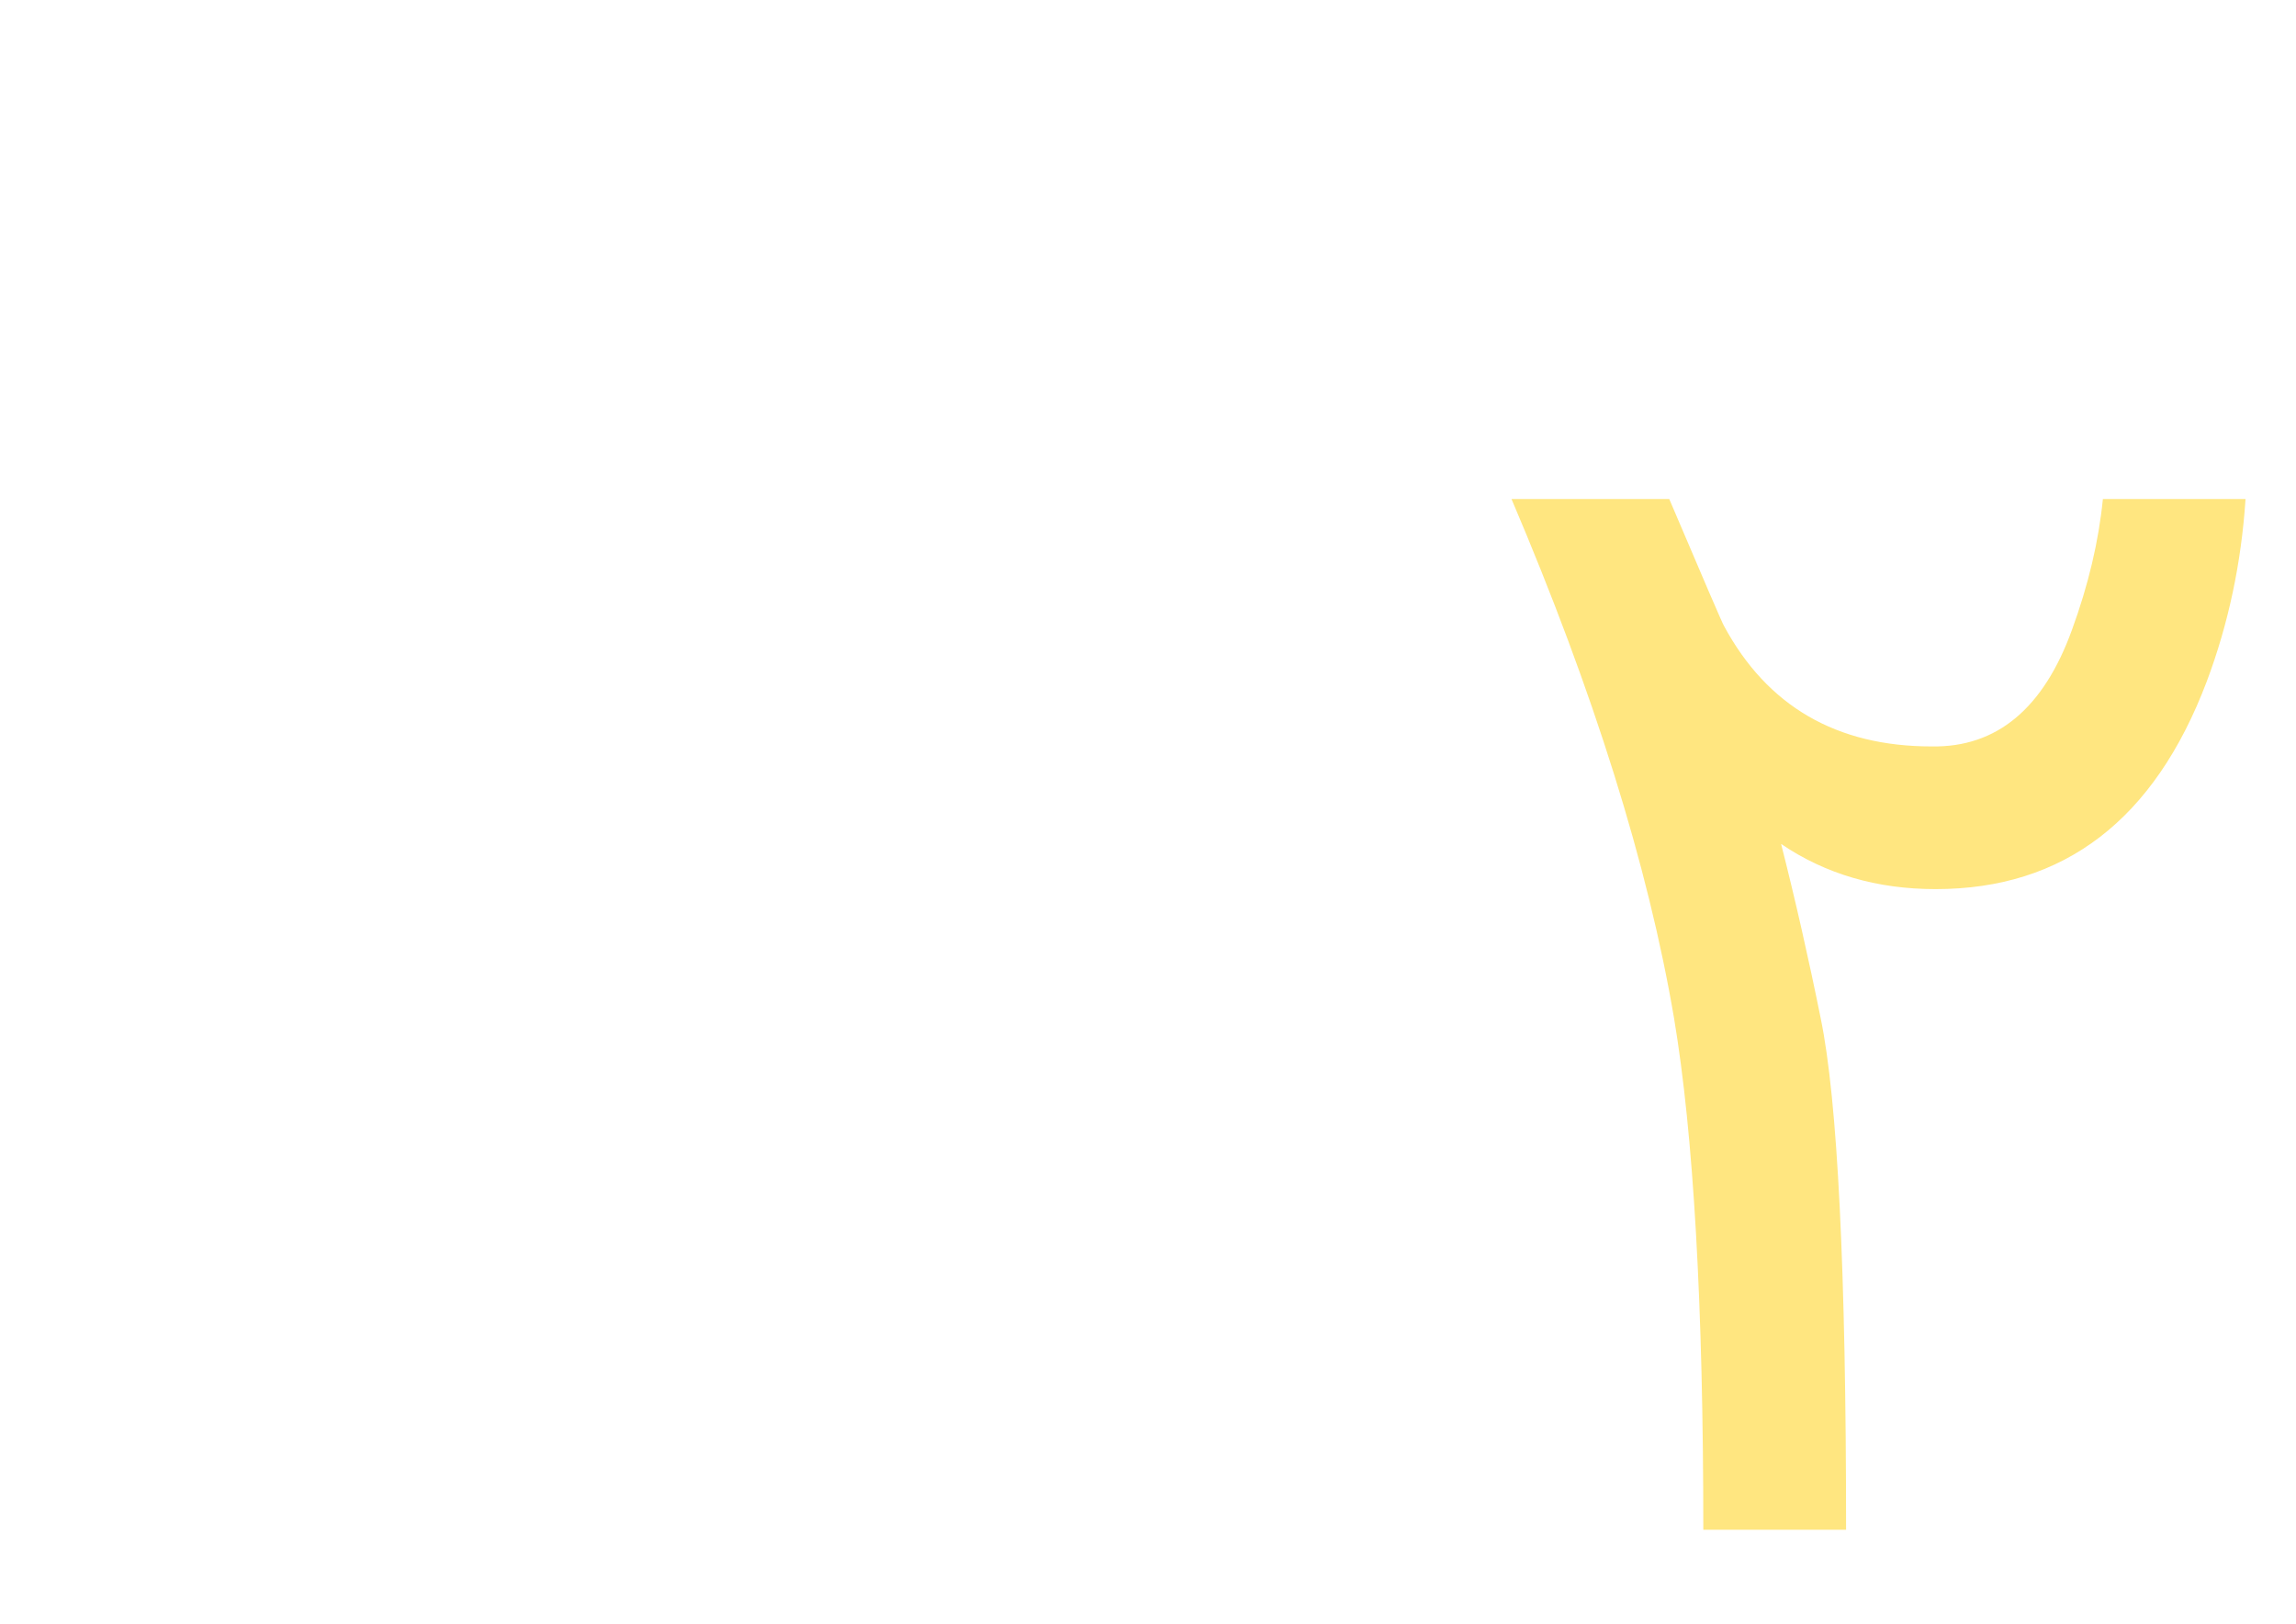
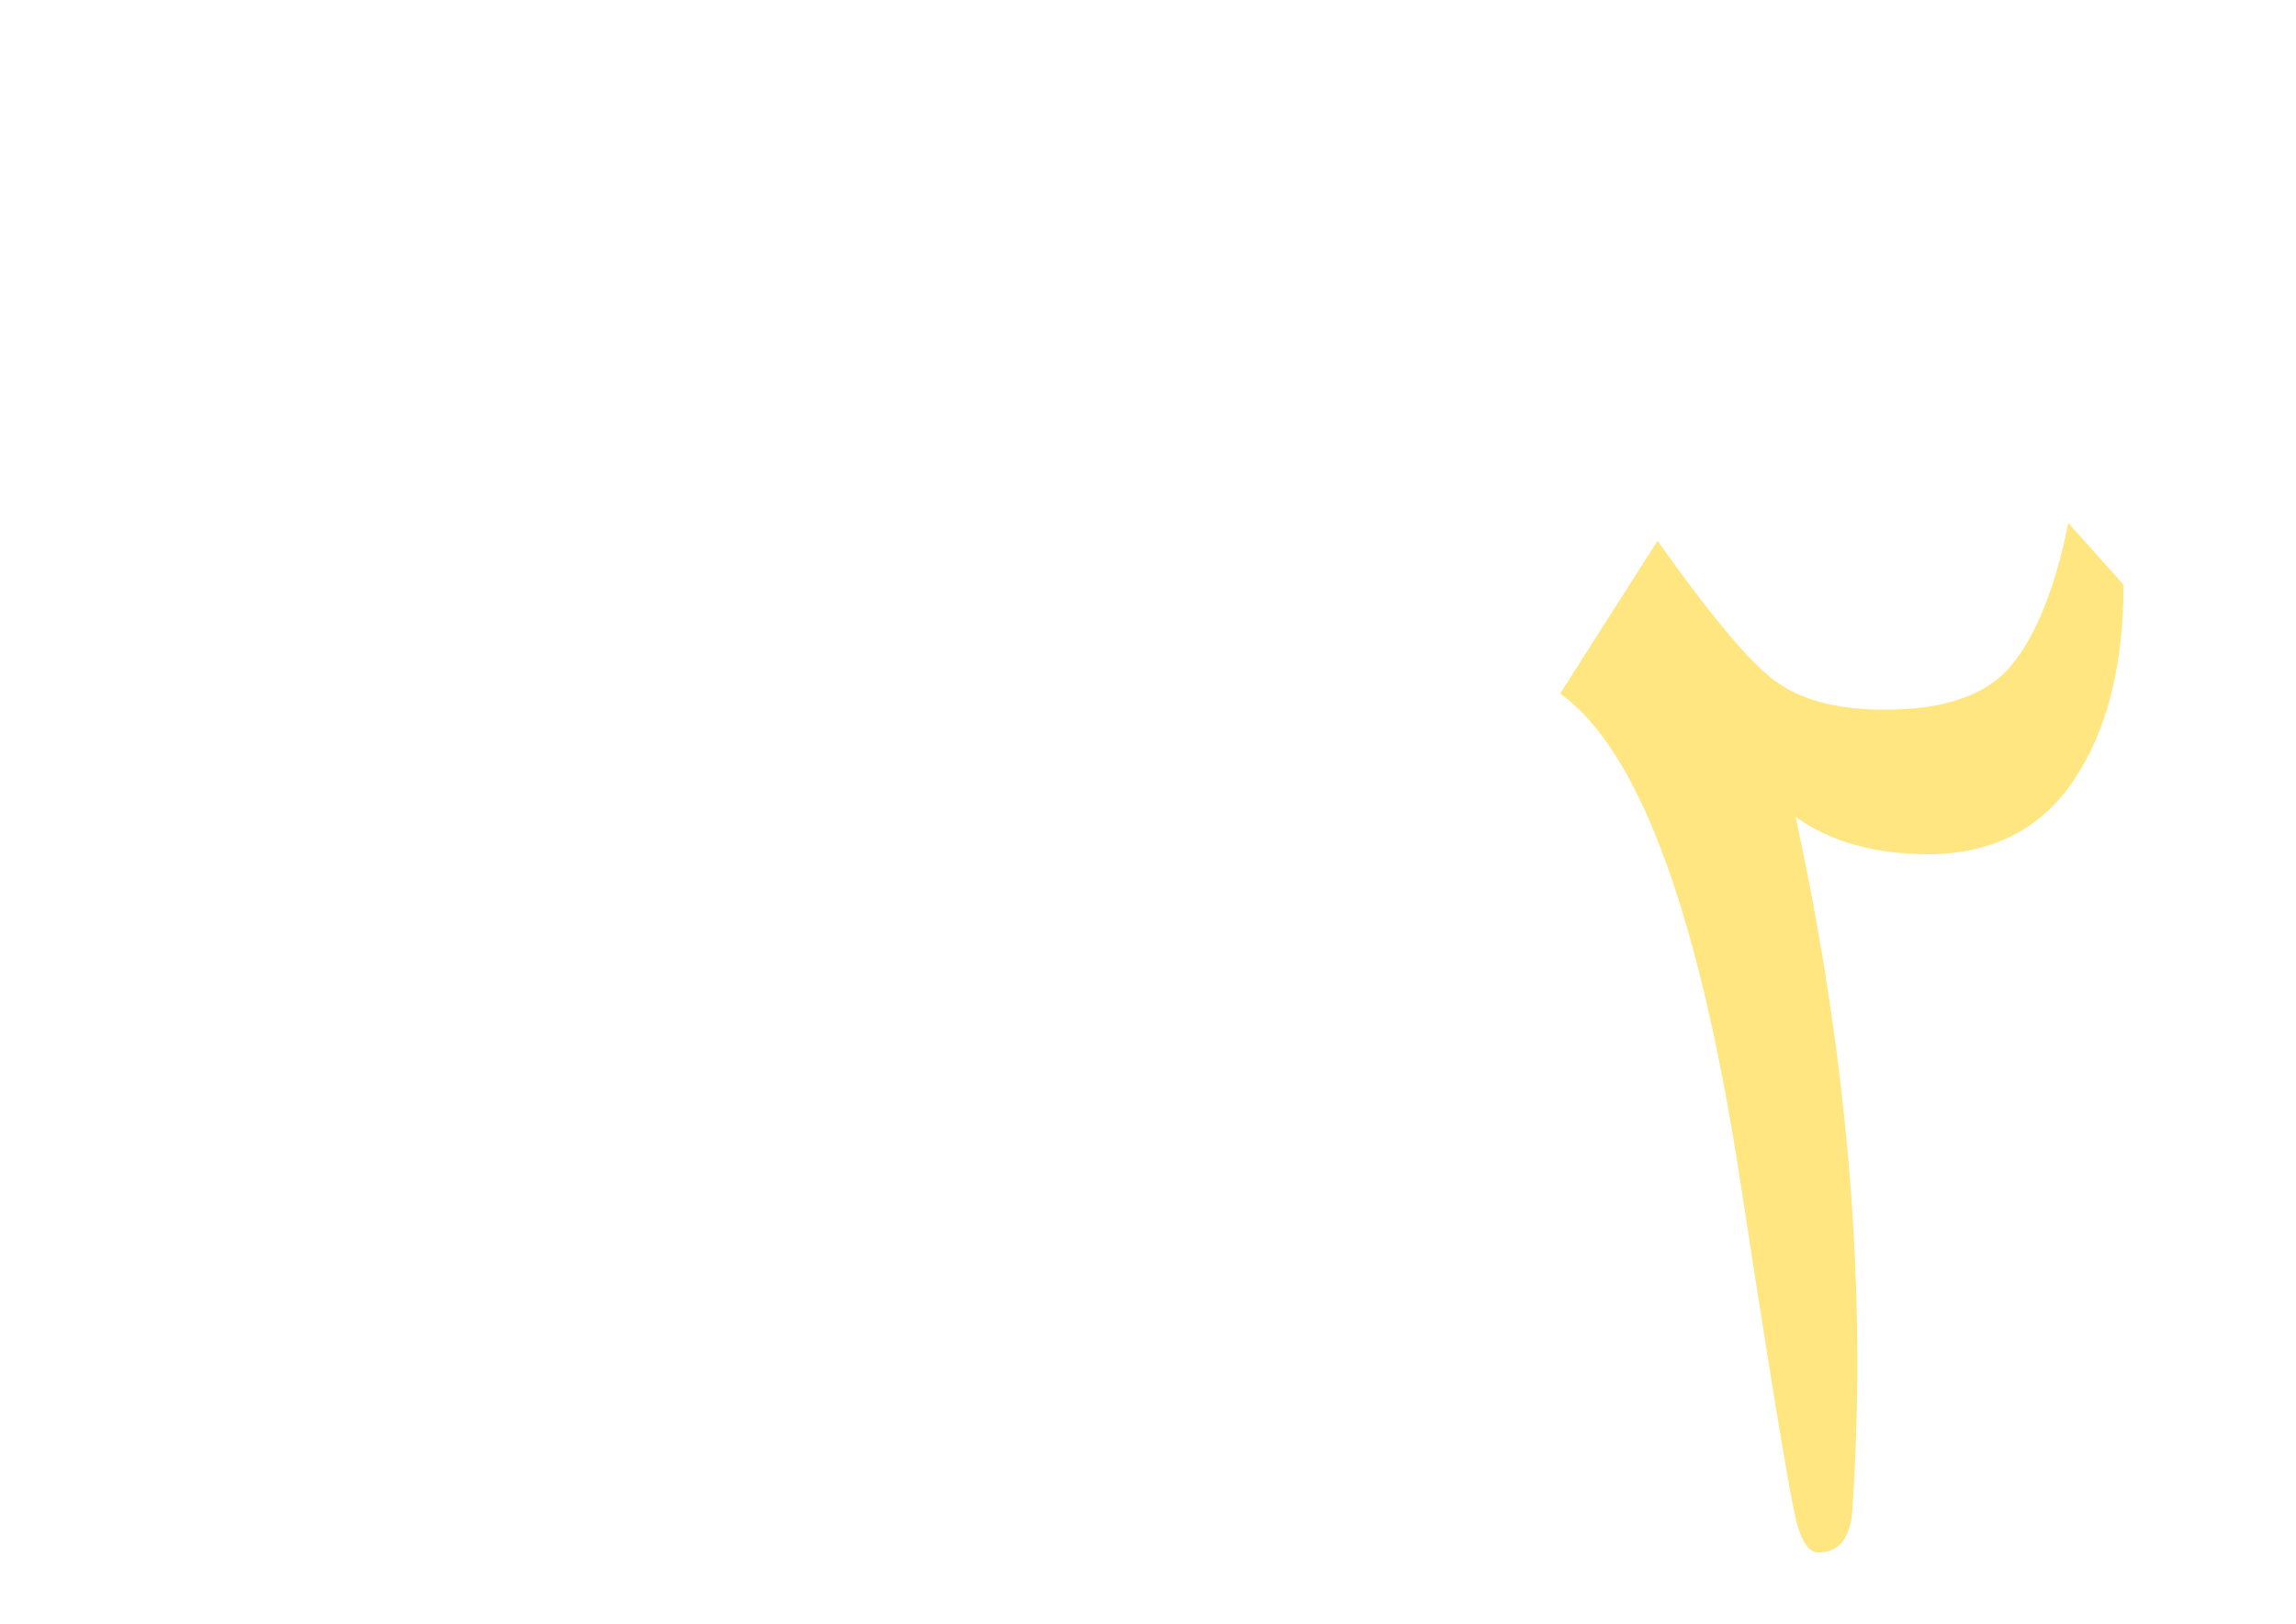
<svg xmlns="http://www.w3.org/2000/svg" width="297mm" height="210mm" viewBox="0 0 297 210" version="1.1" id="svg1">
  <defs id="defs1" />
  <g id="layer1">
-     <text style="font-size:210.009px;line-height:0.6;font-family:'النيل';-inkscape-font-specification:'النيل';text-align:center;letter-spacing:0px;fill:#ffe680;stroke-width:8.754;stroke-linecap:round;stroke-linejoin:round;stroke-miterlimit:3.6;paint-order:stroke markers fill" x="187.115" y="197.851" id="text2">۲</text>
+     <text style="font-size:210.009px;line-height:0.6;font-family:'Times New Roman';-inkscape-font-specification:'Times New Roman';text-align:center;letter-spacing:0px;fill:#ffe680;stroke-width:8.754;stroke-linecap:round;stroke-linejoin:round;stroke-miterlimit:3.6;paint-order:stroke markers fill" x="187.115" y="197.851" id="text2">۲</text>
  </g>
-   <style id="anim_animation_xxx">
-         .anim_animation_xxx {
-           animation-duration: 5.0s;
-           animation-timing-function: ease;
-           animation-delay: 0.0s;
-           animation-iteration-count: 1;
-           animation-fill-mode: forwards;
-           }
- </style>
</svg>
